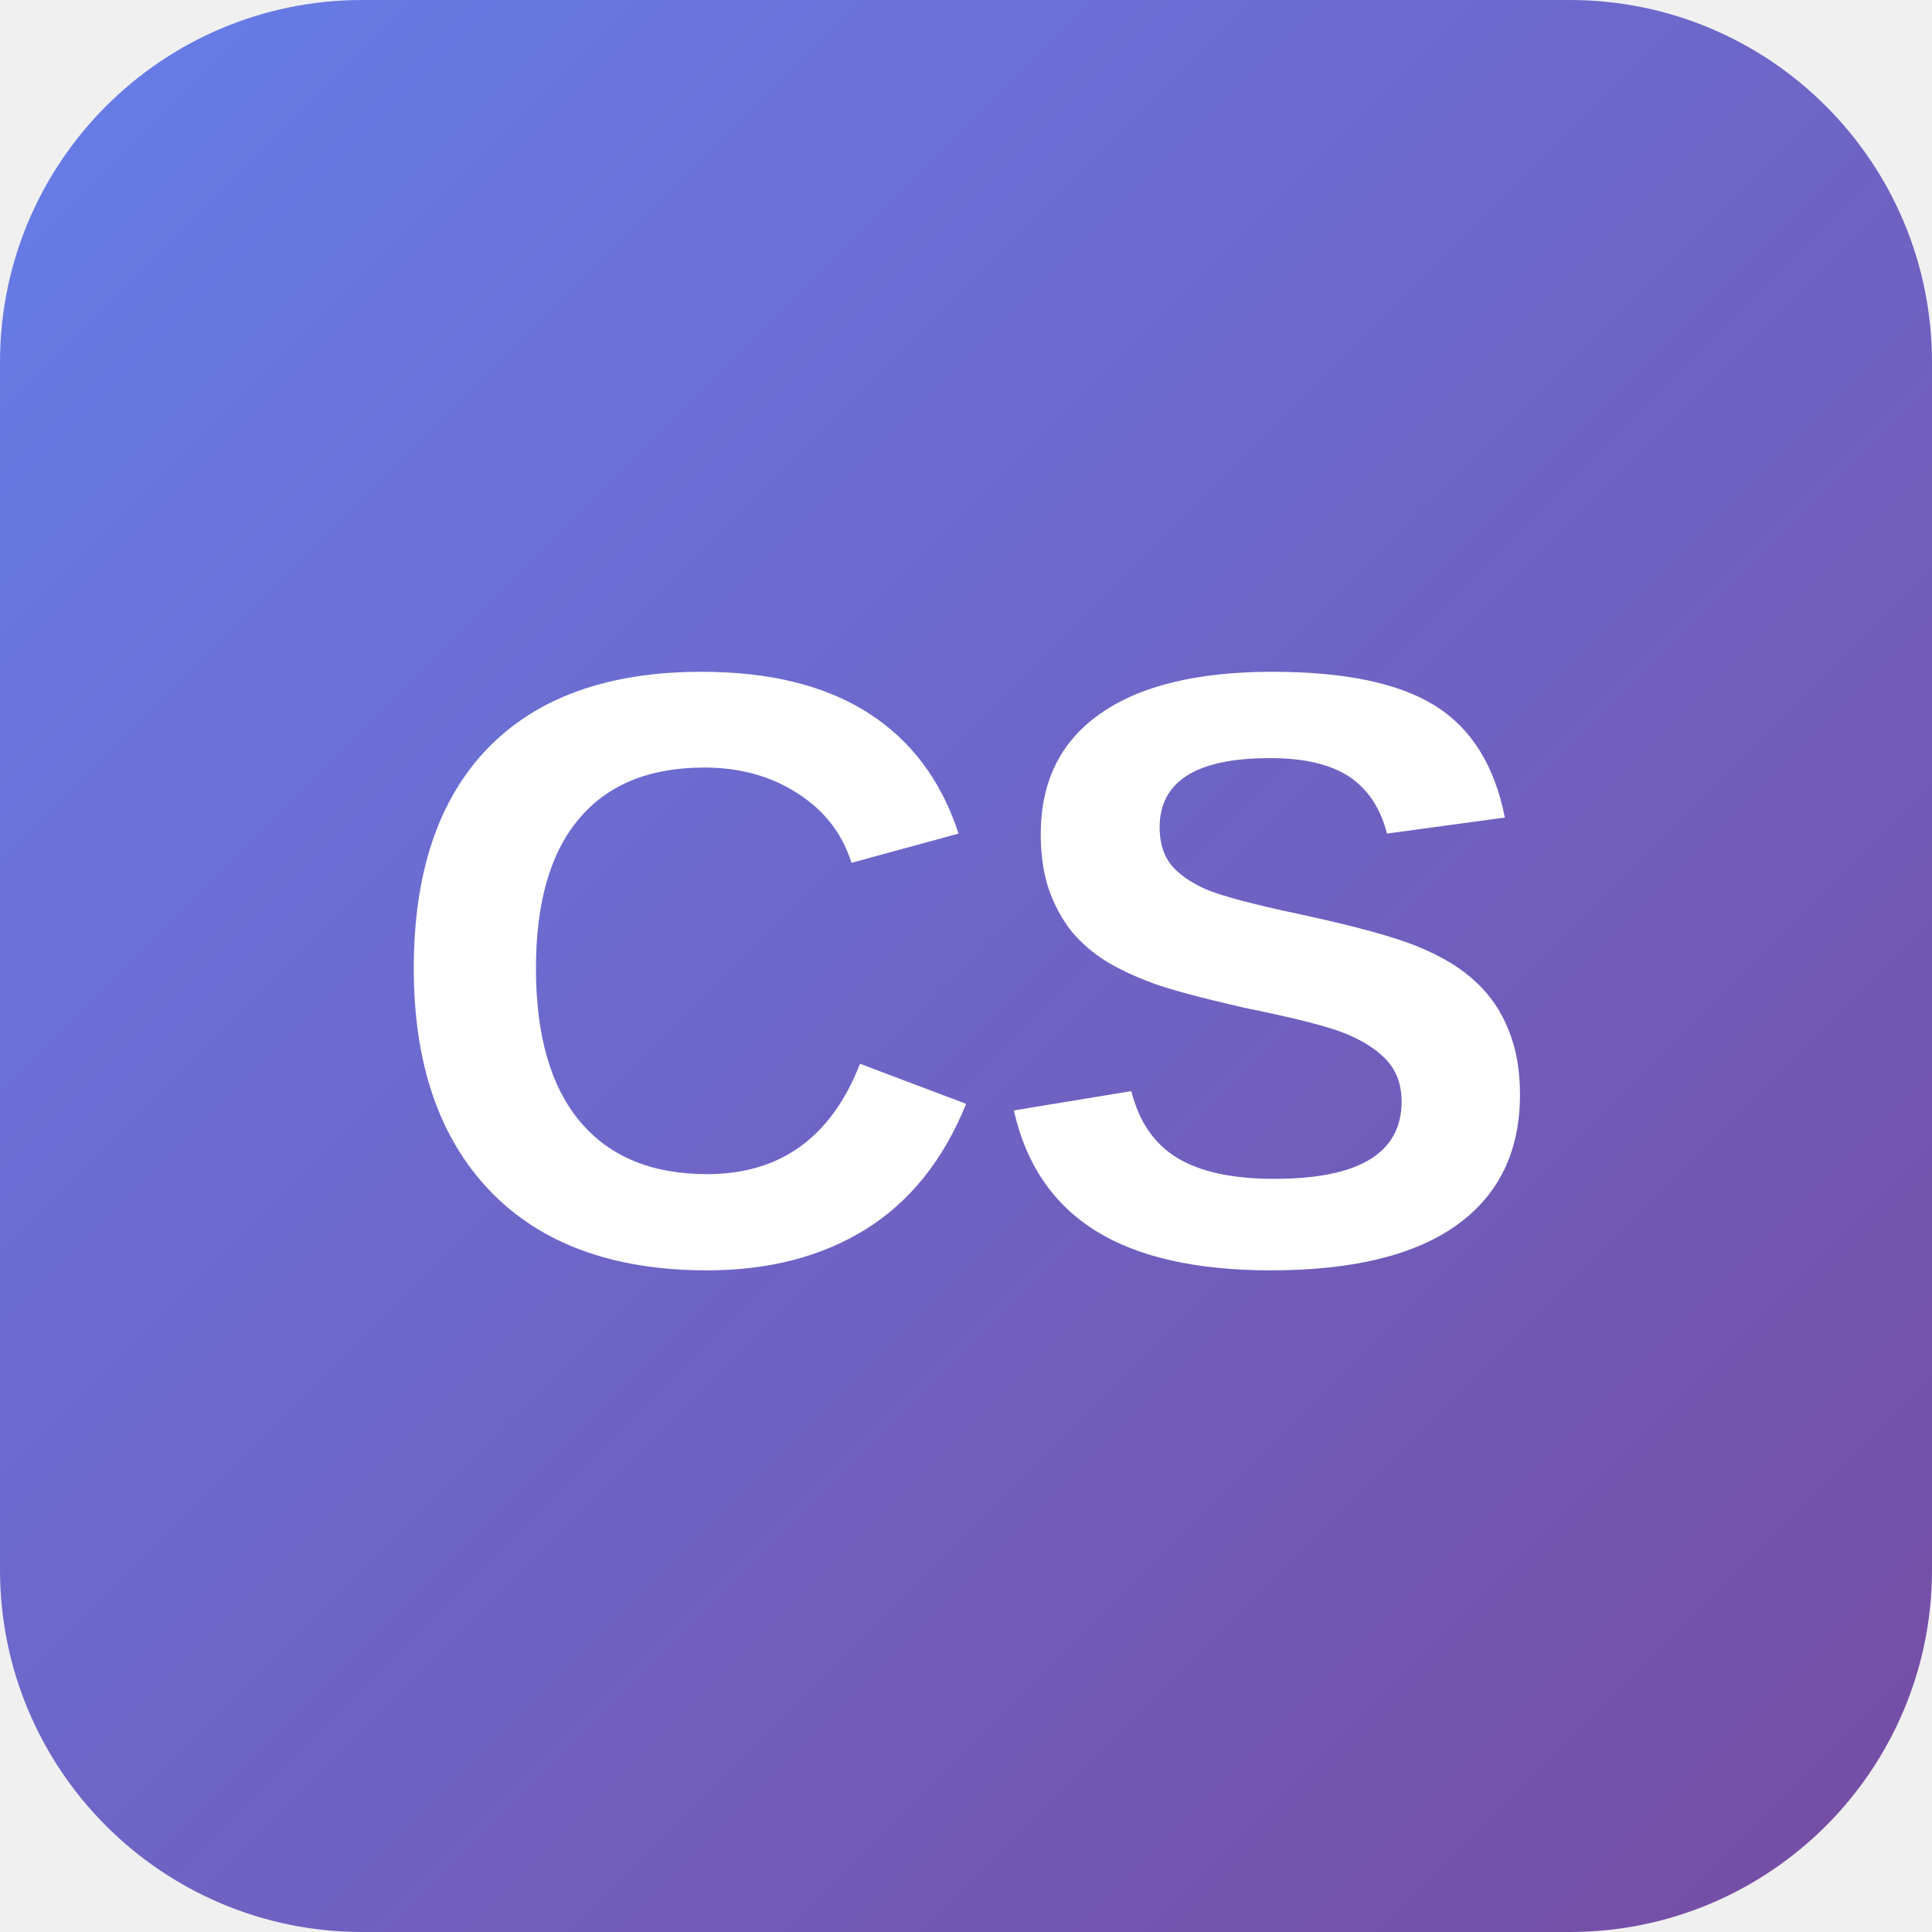
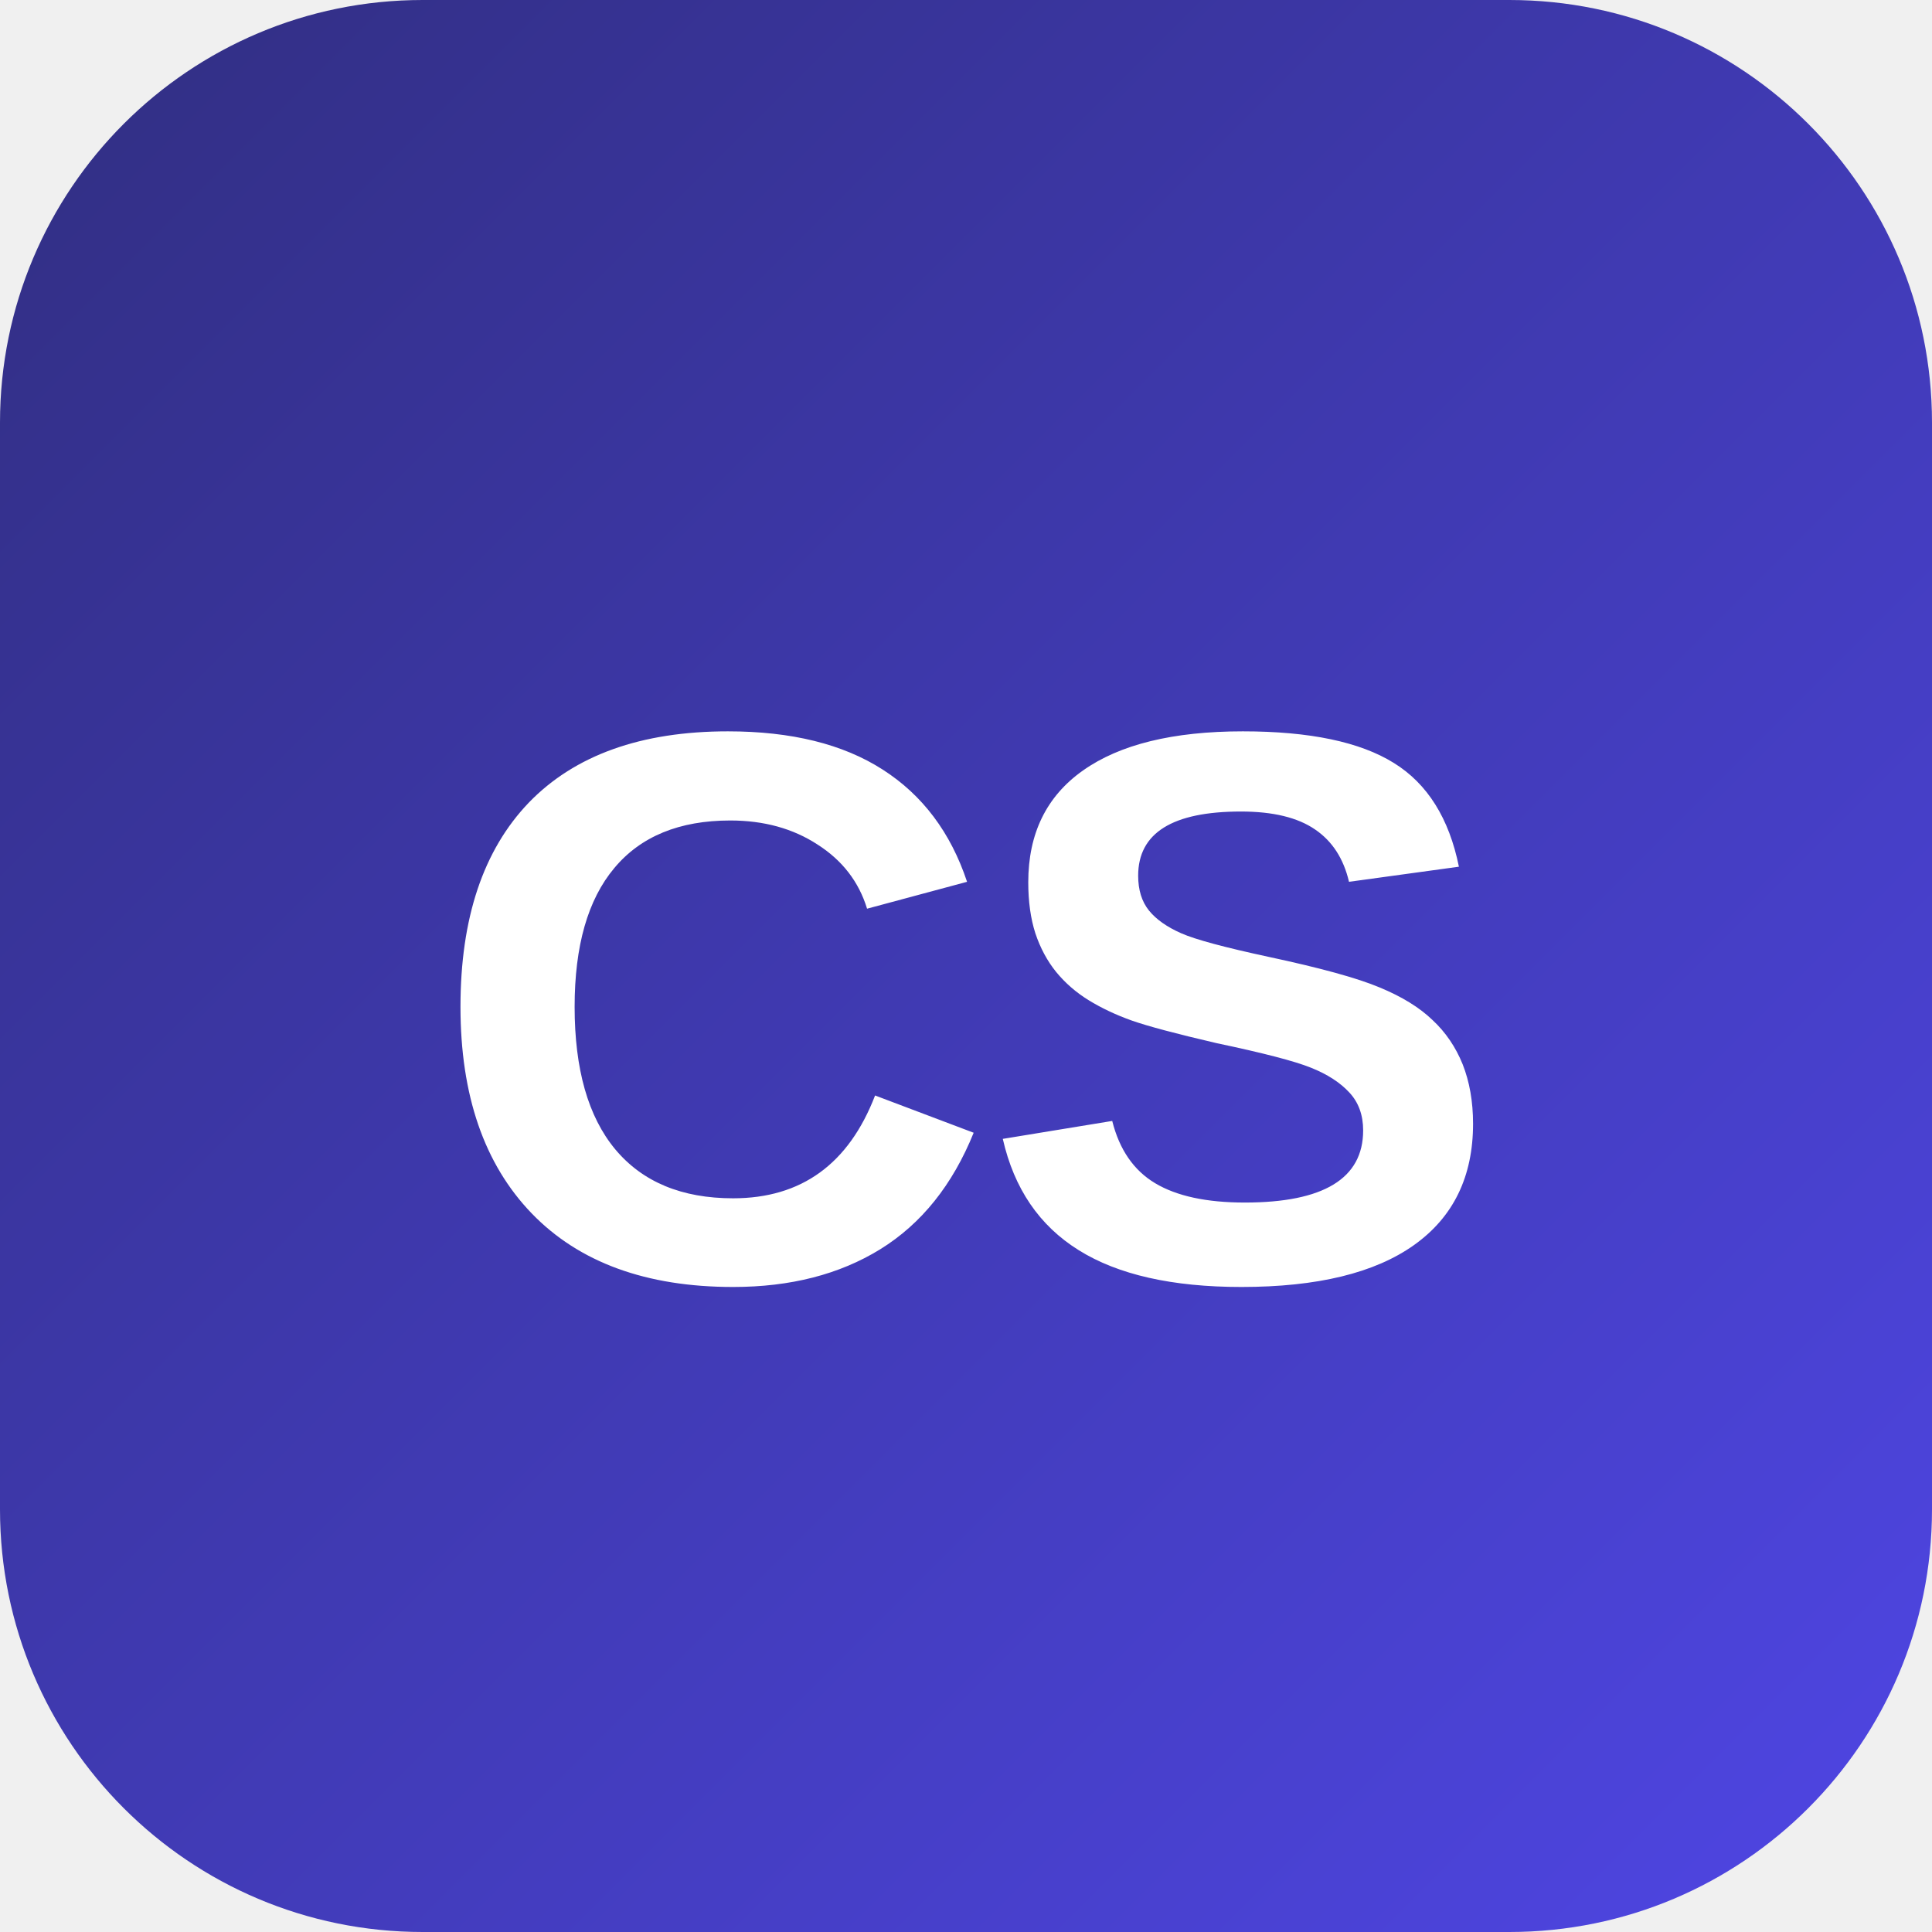
<svg xmlns="http://www.w3.org/2000/svg" width="64" height="64">
  <defs>
    <linearGradient id="grad1" x1="0%" y1="0%" x2="100%" y2="100%">
-       <stop offset="0%" style="stop-color:#667eea;stop-opacity:1" />
-       <stop offset="100%" style="stop-color:#764ba2;stop-opacity:1" />
+       <stop offset="0%" style="stop-color:#312e81;stop-opacity:1" />
+       <stop offset="100%" style="stop-color:#4f46e5;stop-opacity:1" />
    </linearGradient>
  </defs>
-   <rect width="64" height="64" rx="12" fill="url(#grad1)" />
-   <text x="50%" y="50%" text-anchor="middle" dy=".35em" font-family="Arial, sans-serif" font-size="28" font-weight="bold" fill="white">CS</text>
+   <rect width="64" height="64" rx="14" fill="url(#grad1)" />
+   <text x="50%" y="52%" text-anchor="middle" dy=".35em" font-family="Arial, sans-serif" font-size="26" font-weight="bold" fill="white" letter-spacing="-0.5">CS</text>
</svg>
